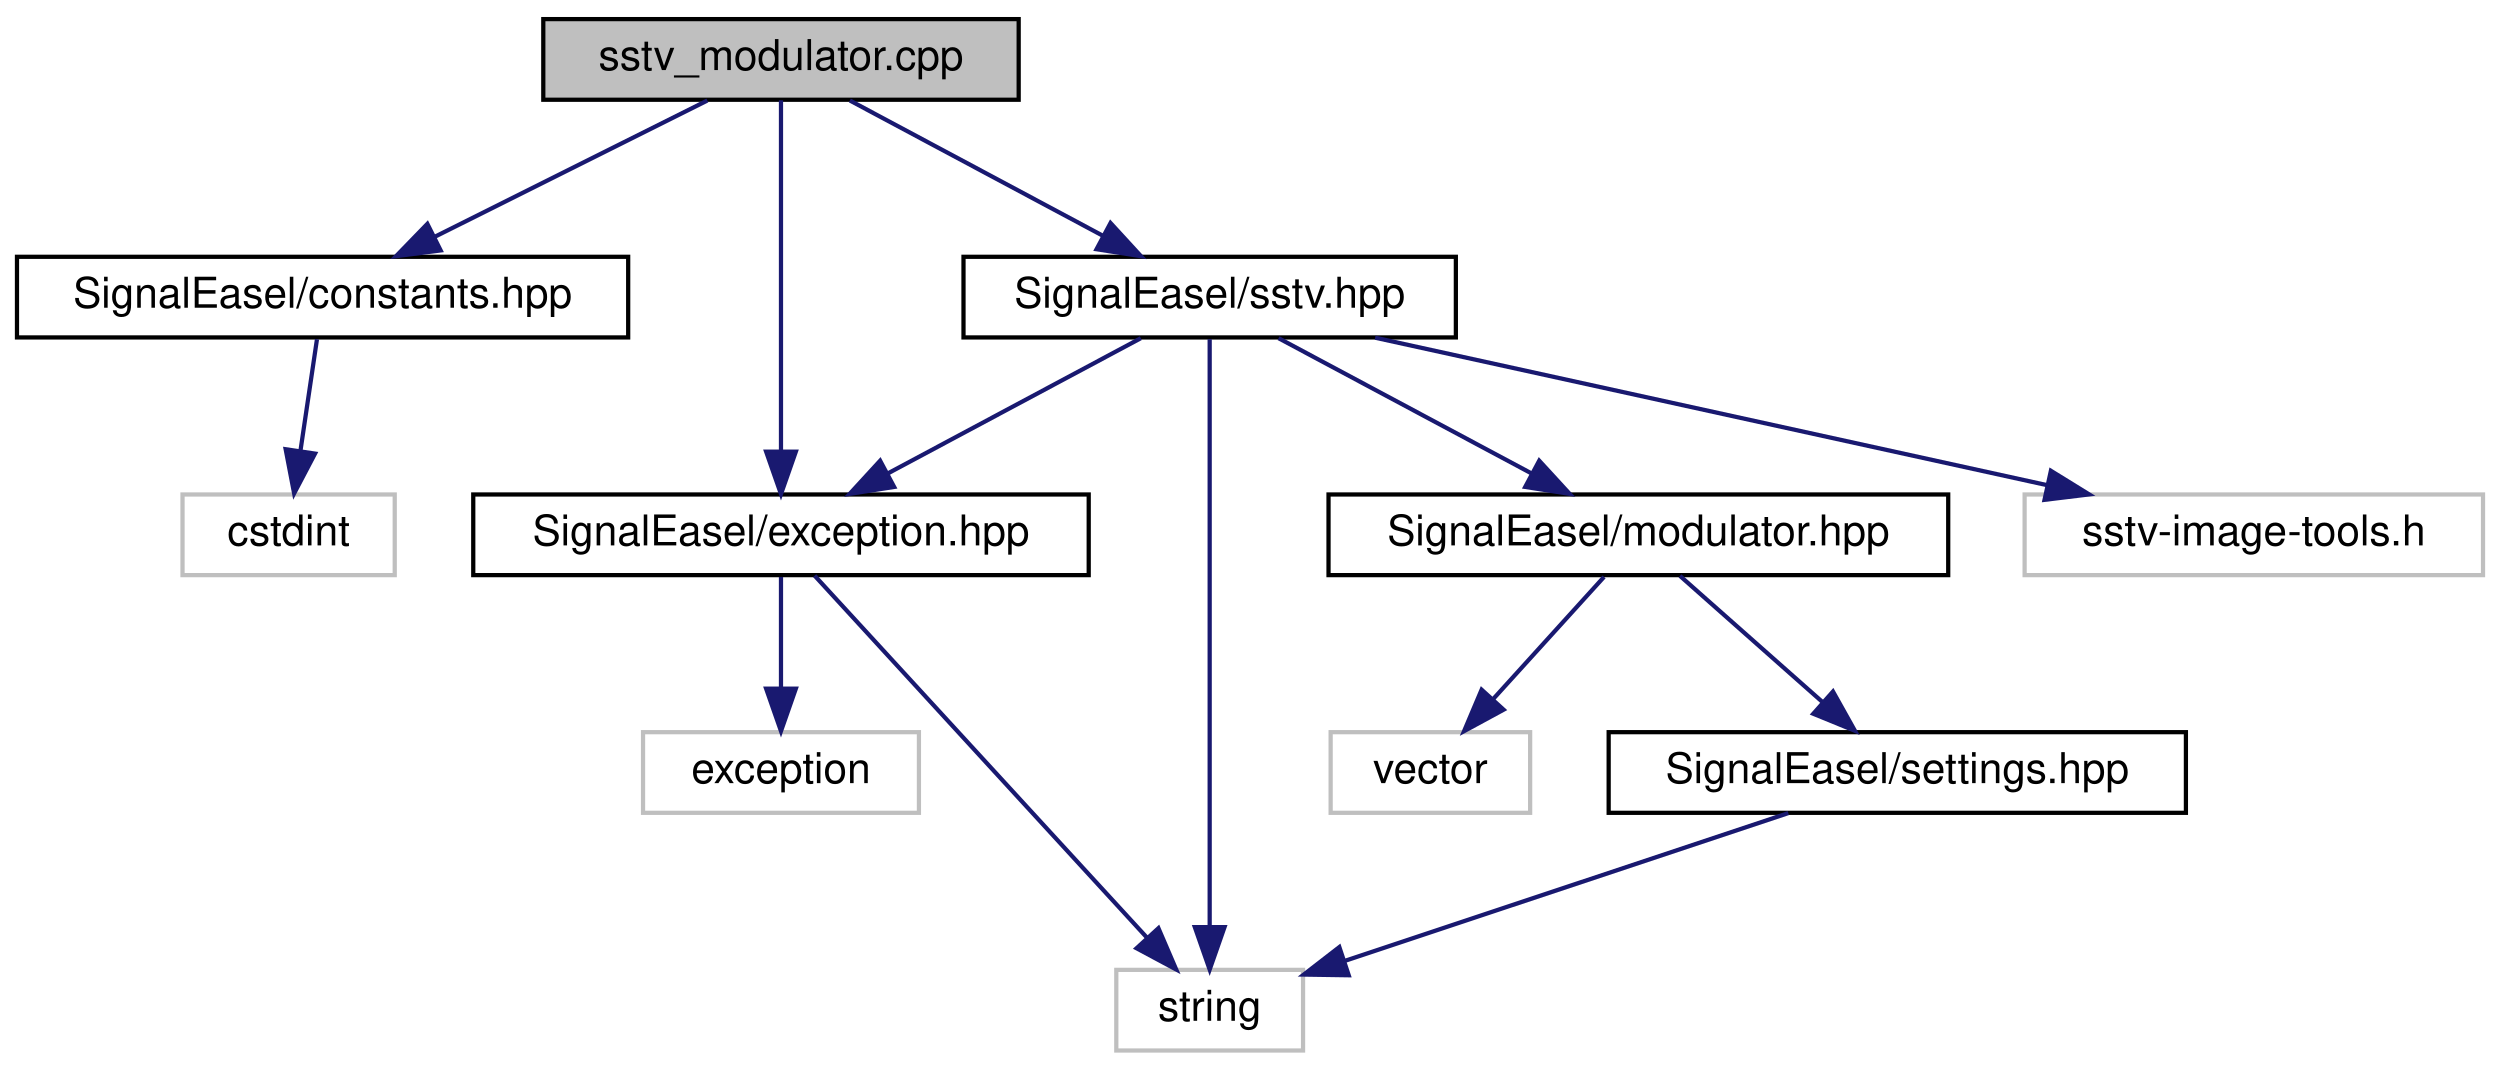
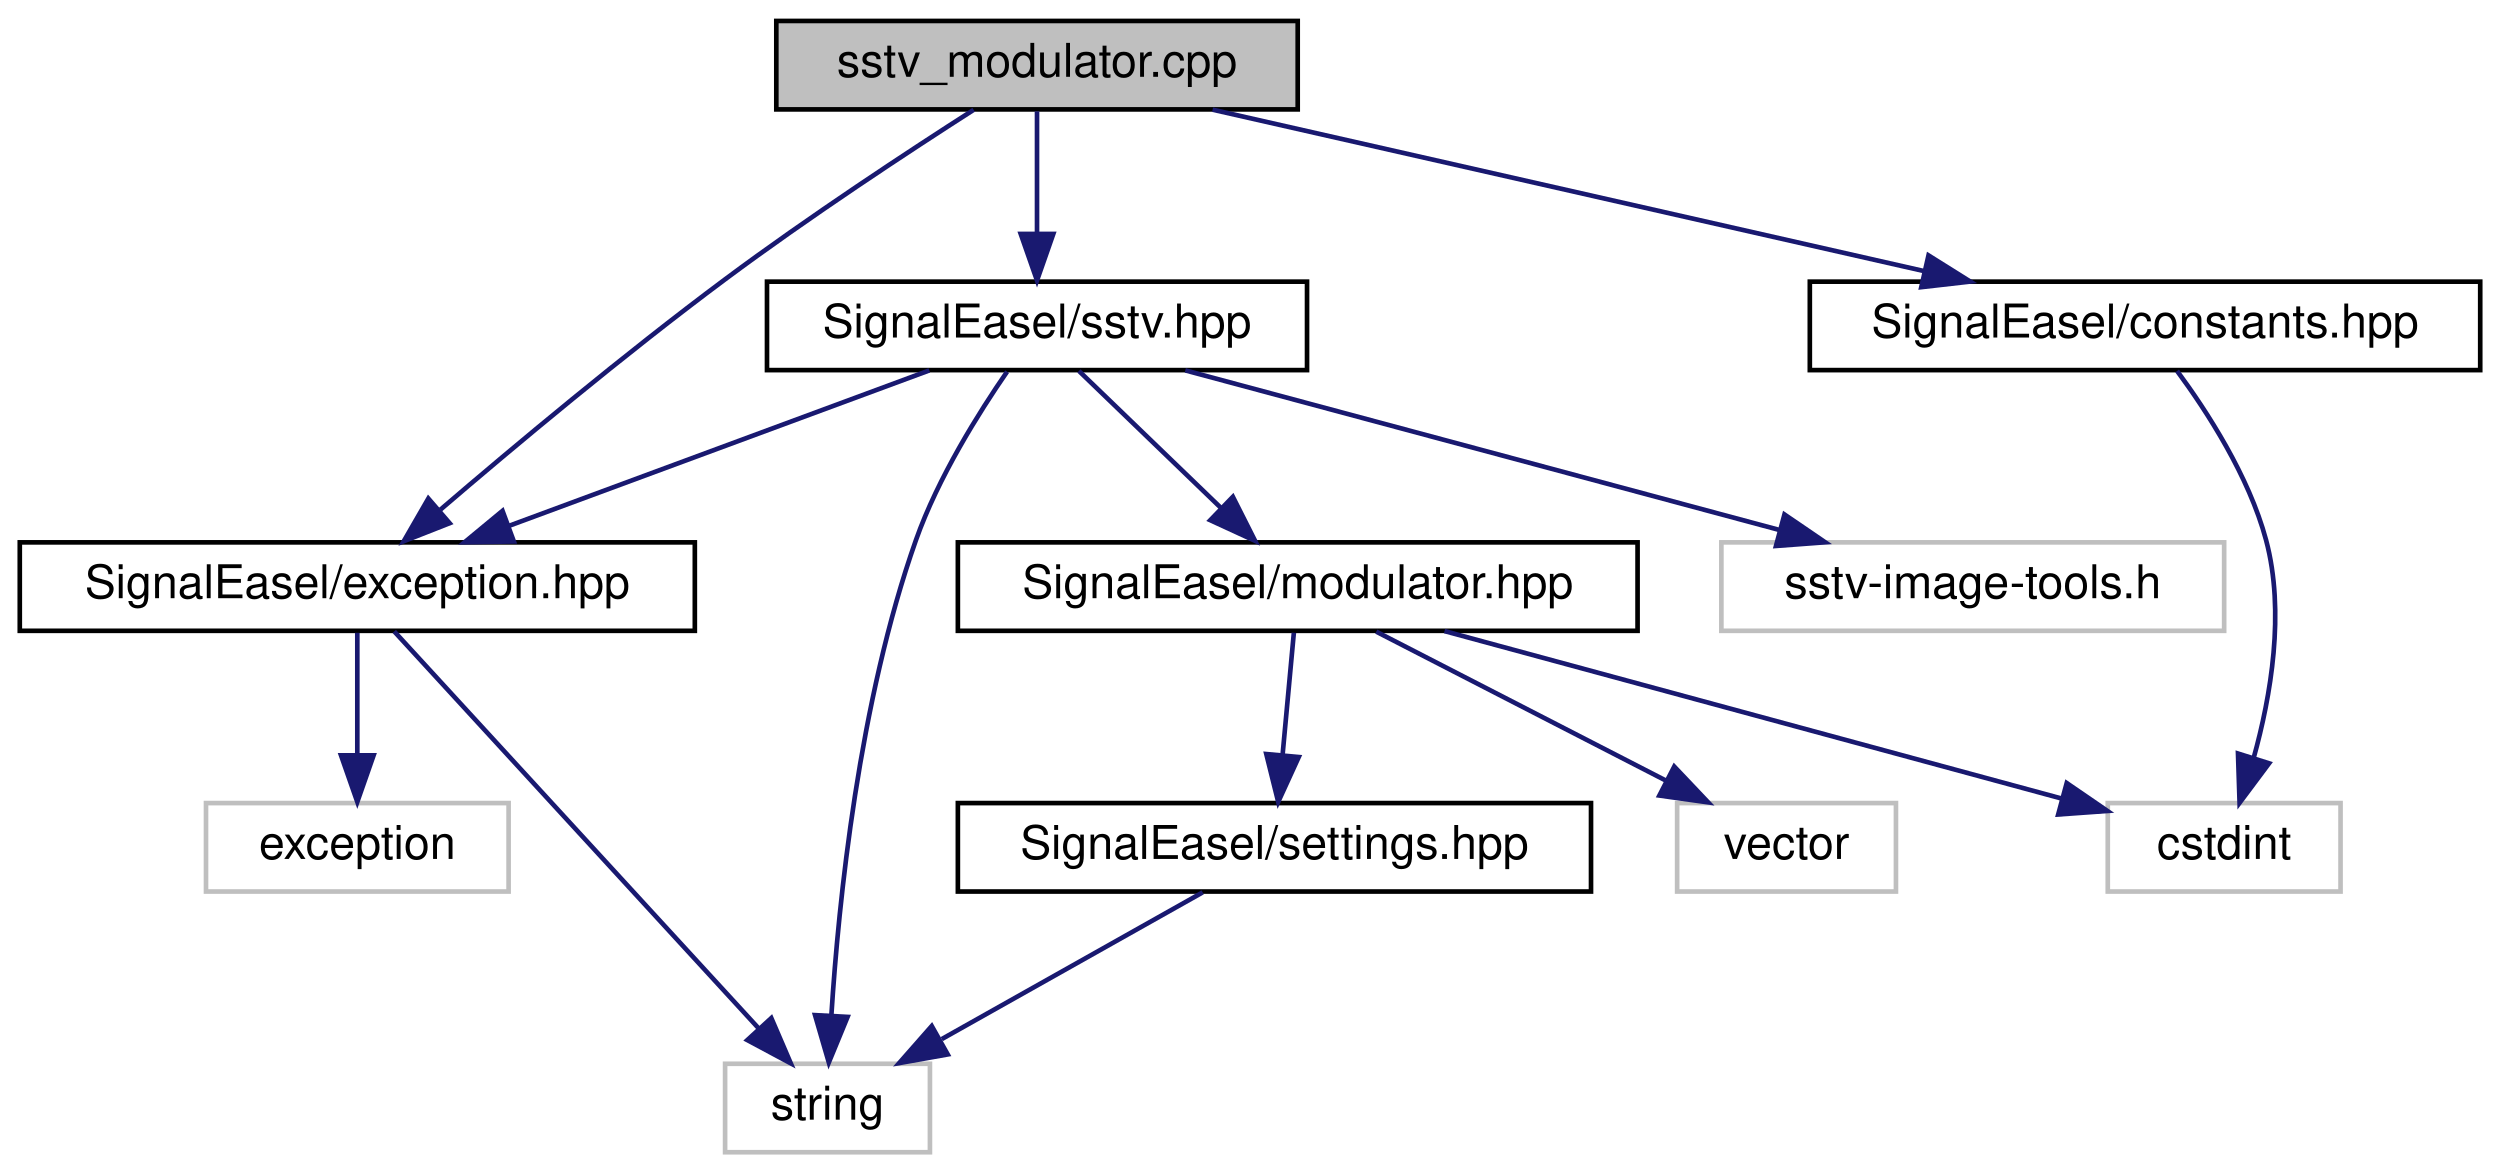
- <svg xmlns="http://www.w3.org/2000/svg" xmlns:xlink="http://www.w3.org/1999/xlink" width="589pt" height="252pt" viewBox="0.00 0.00 589.00 252.00">
+ <svg xmlns="http://www.w3.org/2000/svg" xmlns:xlink="http://www.w3.org/1999/xlink" width="537pt" height="252pt" viewBox="0.00 0.00 536.50 252.00">
  <g id="graph0" class="graph" transform="scale(1 1) rotate(0) translate(4 248)">
    <g id="node1" class="node">
      <g id="a_node1">
        <a xlink:title="SSTV implementation.">
-           <polygon fill="#bfbfbf" stroke="black" points="124,-224.5 124,-243.5 236,-243.5 236,-224.5 124,-224.5" />
-           <text text-anchor="middle" x="180" y="-231.5" font-family="Helvetica,sans-Serif" font-size="10.00">sstv_modulator.cpp</text>
+           <polygon fill="#bfbfbf" stroke="black" points="162.5,-224.5 162.5,-243.5 274.5,-243.5 274.5,-224.5 162.5,-224.5" />
+           <text text-anchor="middle" x="218.5" y="-231.5" font-family="Helvetica,sans-Serif" font-size="10.00">sstv_modulator.cpp</text>
        </a>
      </g>
    </g>
    <g id="node2" class="node">
      <g id="a_node2">
        <a xlink:href="constants_8hpp.html" target="_top" xlink:title="Common constants used throughout the library.">
-           <polygon fill="none" stroke="black" points="0,-168.5 0,-187.5 144,-187.5 144,-168.5 0,-168.5" />
-           <text text-anchor="middle" x="72" y="-175.5" font-family="Helvetica,sans-Serif" font-size="10.00">SignalEasel/constants.hpp</text>
+           <polygon fill="none" stroke="black" points="384.5,-168.5 384.5,-187.5 528.5,-187.5 528.5,-168.5 384.5,-168.5" />
+           <text text-anchor="middle" x="456.5" y="-175.5" font-family="Helvetica,sans-Serif" font-size="10.00">SignalEasel/constants.hpp</text>
        </a>
      </g>
    </g>
    <g id="edge1" class="edge">
-       <path fill="none" stroke="midnightblue" d="M162.65,-224.32C145.33,-215.66 118.48,-202.24 98.5,-192.25" />
-       <polygon fill="midnightblue" stroke="midnightblue" points="99.82,-189 89.31,-187.65 96.69,-195.26 99.82,-189" />
+       <path fill="none" stroke="midnightblue" d="M256.21,-224.44C297.64,-215.04 364.26,-199.93 409.17,-189.74" />
+       <polygon fill="midnightblue" stroke="midnightblue" points="409.99,-193.14 418.96,-187.52 408.44,-186.32 409.99,-193.14" />
    </g>
    <g id="node4" class="node">
      <g id="a_node4">
        <a xlink:href="exception_8hpp.html" target="_top" xlink:title="SignalEasel exceptions.">
-           <polygon fill="none" stroke="black" points="107.5,-112.5 107.5,-131.5 252.5,-131.5 252.5,-112.5 107.5,-112.5" />
-           <text text-anchor="middle" x="180" y="-119.5" font-family="Helvetica,sans-Serif" font-size="10.00">SignalEasel/exception.hpp</text>
+           <polygon fill="none" stroke="black" points="0,-112.5 0,-131.5 145,-131.5 145,-112.5 0,-112.5" />
+           <text text-anchor="middle" x="72.5" y="-119.5" font-family="Helvetica,sans-Serif" font-size="10.00">SignalEasel/exception.hpp</text>
        </a>
      </g>
    </g>
    <g id="edge3" class="edge">
-       <path fill="none" stroke="midnightblue" d="M180,-224.37C180,-206.62 180,-165.67 180,-141.6" />
-       <polygon fill="midnightblue" stroke="midnightblue" points="183.5,-141.59 180,-131.59 176.5,-141.59 183.5,-141.59" />
+       <path fill="none" stroke="midnightblue" d="M204.89,-224.41C191.16,-215.62 169.48,-201.39 151.5,-188 129.86,-171.89 106.09,-152.02 90.34,-138.52" />
+       <polygon fill="midnightblue" stroke="midnightblue" points="92.33,-135.62 82.47,-131.74 87.76,-140.92 92.33,-135.62" />
    </g>
    <g id="node7" class="node">
      <g id="a_node7">
        <a xlink:href="sstv_8hpp.html" target="_top" xlink:title="SSTV implementation.">
-           <polygon fill="none" stroke="black" points="223,-168.5 223,-187.5 339,-187.5 339,-168.5 223,-168.5" />
-           <text text-anchor="middle" x="281" y="-175.5" font-family="Helvetica,sans-Serif" font-size="10.00">SignalEasel/sstv.hpp</text>
+           <polygon fill="none" stroke="black" points="160.5,-168.5 160.5,-187.5 276.5,-187.5 276.5,-168.5 160.5,-168.5" />
+           <text text-anchor="middle" x="218.5" y="-175.5" font-family="Helvetica,sans-Serif" font-size="10.00">SignalEasel/sstv.hpp</text>
        </a>
      </g>
    </g>
    <g id="edge6" class="edge">
-       <path fill="none" stroke="midnightblue" d="M196.23,-224.32C212.35,-215.7 237.3,-202.36 255.96,-192.39" />
-       <polygon fill="midnightblue" stroke="midnightblue" points="257.64,-195.46 264.81,-187.65 254.34,-189.28 257.64,-195.46" />
+       <path fill="none" stroke="midnightblue" d="M218.5,-224.08C218.5,-217.01 218.5,-206.86 218.5,-197.99" />
+       <polygon fill="midnightblue" stroke="midnightblue" points="222,-197.75 218.5,-187.75 215,-197.75 222,-197.75" />
    </g>
    <g id="node3" class="node">
      <g id="a_node3">
        <a xlink:title=" ">
-           <polygon fill="none" stroke="#bfbfbf" points="39,-112.5 39,-131.5 89,-131.5 89,-112.5 39,-112.5" />
-           <text text-anchor="middle" x="64" y="-119.5" font-family="Helvetica,sans-Serif" font-size="10.00">cstdint</text>
+           <polygon fill="none" stroke="#bfbfbf" points="448.5,-56.5 448.5,-75.5 498.5,-75.5 498.5,-56.5 448.5,-56.5" />
+           <text text-anchor="middle" x="473.5" y="-63.5" font-family="Helvetica,sans-Serif" font-size="10.00">cstdint</text>
        </a>
      </g>
    </g>
    <g id="edge2" class="edge">
-       <path fill="none" stroke="midnightblue" d="M70.68,-168.08C69.62,-160.93 68.09,-150.64 66.77,-141.69" />
-       <polygon fill="midnightblue" stroke="midnightblue" points="70.22,-141.13 65.3,-131.75 63.3,-142.16 70.22,-141.13" />
+       <path fill="none" stroke="midnightblue" d="M463.39,-168.32C469.77,-159.68 478.81,-145.77 482.5,-132 486.65,-116.53 483.52,-98.44 479.86,-85.28" />
+       <polygon fill="midnightblue" stroke="midnightblue" points="483.15,-84.04 476.81,-75.55 476.47,-86.14 483.15,-84.04" />
    </g>
    <g id="node5" class="node">
      <g id="a_node5">
        <a xlink:title=" ">
-           <polygon fill="none" stroke="#bfbfbf" points="147.5,-56.5 147.5,-75.5 212.5,-75.5 212.5,-56.5 147.5,-56.5" />
-           <text text-anchor="middle" x="180" y="-63.5" font-family="Helvetica,sans-Serif" font-size="10.00">exception</text>
+           <polygon fill="none" stroke="#bfbfbf" points="40,-56.5 40,-75.5 105,-75.5 105,-56.5 40,-56.5" />
+           <text text-anchor="middle" x="72.5" y="-63.5" font-family="Helvetica,sans-Serif" font-size="10.00">exception</text>
        </a>
      </g>
    </g>
    <g id="edge4" class="edge">
-       <path fill="none" stroke="midnightblue" d="M180,-112.08C180,-105.01 180,-94.86 180,-85.99" />
-       <polygon fill="midnightblue" stroke="midnightblue" points="183.5,-85.75 180,-75.75 176.5,-85.75 183.5,-85.75" />
+       <path fill="none" stroke="midnightblue" d="M72.5,-112.08C72.5,-105.01 72.5,-94.86 72.5,-85.99" />
+       <polygon fill="midnightblue" stroke="midnightblue" points="76,-85.75 72.5,-75.75 69,-85.75 76,-85.75" />
    </g>
    <g id="node6" class="node">
      <g id="a_node6">
        <a xlink:title=" ">
-           <polygon fill="none" stroke="#bfbfbf" points="259,-0.5 259,-19.5 303,-19.5 303,-0.5 259,-0.5" />
-           <text text-anchor="middle" x="281" y="-7.5" font-family="Helvetica,sans-Serif" font-size="10.00">string</text>
+           <polygon fill="none" stroke="#bfbfbf" points="151.5,-0.5 151.5,-19.5 195.5,-19.5 195.5,-0.5 151.5,-0.5" />
+           <text text-anchor="middle" x="173.5" y="-7.5" font-family="Helvetica,sans-Serif" font-size="10.00">string</text>
        </a>
      </g>
    </g>
    <g id="edge5" class="edge">
-       <path fill="none" stroke="midnightblue" d="M187.93,-112.37C204.81,-93.97 244.57,-50.67 266.26,-27.05" />
-       <polygon fill="midnightblue" stroke="midnightblue" points="268.93,-29.32 273.11,-19.59 263.77,-24.59 268.93,-29.32" />
+       <path fill="none" stroke="midnightblue" d="M80.43,-112.37C97.31,-93.97 137.07,-50.67 158.76,-27.05" />
+       <polygon fill="midnightblue" stroke="midnightblue" points="161.43,-29.32 165.61,-19.59 156.27,-24.59 161.43,-29.32" />
    </g>
    <g id="edge8" class="edge">
-       <path fill="none" stroke="midnightblue" d="M264.77,-168.32C248.65,-159.7 223.7,-146.36 205.04,-136.39" />
-       <polygon fill="midnightblue" stroke="midnightblue" points="206.66,-133.28 196.19,-131.65 203.36,-139.46 206.66,-133.28" />
+       <path fill="none" stroke="midnightblue" d="M195.37,-168.44C171.02,-159.44 132.49,-145.19 105.08,-135.05" />
+       <polygon fill="midnightblue" stroke="midnightblue" points="106.12,-131.7 95.53,-131.52 103.69,-138.27 106.12,-131.7" />
    </g>
    <g id="edge7" class="edge">
-       <path fill="none" stroke="midnightblue" d="M281,-168.08C281,-141.95 281,-65.21 281,-29.58" />
-       <polygon fill="midnightblue" stroke="midnightblue" points="284.5,-29.57 281,-19.57 277.5,-29.57 284.5,-29.57" />
+       <path fill="none" stroke="midnightblue" d="M212.08,-168.17C206.04,-159.43 197.25,-145.44 192.5,-132 180.26,-97.37 175.89,-54.38 174.34,-30.08" />
+       <polygon fill="midnightblue" stroke="midnightblue" points="177.81,-29.57 173.78,-19.78 170.82,-29.95 177.81,-29.57" />
    </g>
    <g id="node8" class="node">
      <g id="a_node8">
        <a xlink:href="modulator_8hpp.html" target="_top" xlink:title="Modulator base class.">
-           <polygon fill="none" stroke="black" points="309,-112.5 309,-131.5 455,-131.5 455,-112.5 309,-112.5" />
-           <text text-anchor="middle" x="382" y="-119.5" font-family="Helvetica,sans-Serif" font-size="10.00">SignalEasel/modulator.hpp</text>
+           <polygon fill="none" stroke="black" points="201.5,-112.5 201.5,-131.5 347.5,-131.5 347.5,-112.5 201.5,-112.5" />
+           <text text-anchor="middle" x="274.5" y="-119.5" font-family="Helvetica,sans-Serif" font-size="10.00">SignalEasel/modulator.hpp</text>
        </a>
      </g>
    </g>
    <g id="edge9" class="edge">
-       <path fill="none" stroke="midnightblue" d="M297.23,-168.32C313.35,-159.7 338.3,-146.36 356.96,-136.39" />
-       <polygon fill="midnightblue" stroke="midnightblue" points="358.64,-139.46 365.81,-131.65 355.34,-133.28 358.64,-139.46" />
+       <path fill="none" stroke="midnightblue" d="M227.5,-168.32C235.69,-160.42 248.01,-148.55 257.97,-138.94" />
+       <polygon fill="midnightblue" stroke="midnightblue" points="260.57,-141.29 265.34,-131.83 255.71,-136.26 260.57,-141.29" />
    </g>
    <g id="node11" class="node">
      <g id="a_node11">
        <a xlink:title=" ">
-           <polygon fill="none" stroke="#bfbfbf" points="473,-112.5 473,-131.5 581,-131.5 581,-112.5 473,-112.5" />
-           <text text-anchor="middle" x="527" y="-119.5" font-family="Helvetica,sans-Serif" font-size="10.00">sstv-image-tools.h</text>
+           <polygon fill="none" stroke="#bfbfbf" points="365.5,-112.5 365.5,-131.5 473.5,-131.5 473.5,-112.5 365.5,-112.5" />
+           <text text-anchor="middle" x="419.5" y="-119.5" font-family="Helvetica,sans-Serif" font-size="10.00">sstv-image-tools.h</text>
        </a>
      </g>
    </g>
-     <g id="edge13" class="edge">
-       <path fill="none" stroke="midnightblue" d="M319.98,-168.44C362.89,-159.02 431.95,-143.87 478.37,-133.68" />
-       <polygon fill="midnightblue" stroke="midnightblue" points="479.19,-137.08 488.2,-131.52 477.69,-130.24 479.19,-137.08" />
+     <g id="edge14" class="edge">
+       <path fill="none" stroke="midnightblue" d="M250.35,-168.44C284.9,-159.16 340.18,-144.31 378.08,-134.13" />
+       <polygon fill="midnightblue" stroke="midnightblue" points="379.05,-137.49 387.8,-131.52 377.23,-130.73 379.05,-137.49" />
+     </g>
+     <g id="edge10" class="edge">
+       <path fill="none" stroke="midnightblue" d="M306.03,-112.44C342.1,-102.66 400.98,-86.68 438.45,-76.51" />
+       <polygon fill="midnightblue" stroke="midnightblue" points="439.68,-79.8 448.42,-73.81 437.85,-73.05 439.68,-79.8" />
    </g>
    <g id="node9" class="node">
      <g id="a_node9">
        <a xlink:title=" ">
-           <polygon fill="none" stroke="#bfbfbf" points="309.5,-56.5 309.5,-75.5 356.5,-75.5 356.5,-56.5 309.5,-56.5" />
-           <text text-anchor="middle" x="333" y="-63.5" font-family="Helvetica,sans-Serif" font-size="10.00">vector</text>
+           <polygon fill="none" stroke="#bfbfbf" points="356,-56.5 356,-75.5 403,-75.5 403,-56.5 356,-56.5" />
+           <text text-anchor="middle" x="379.5" y="-63.5" font-family="Helvetica,sans-Serif" font-size="10.00">vector</text>
        </a>
      </g>
    </g>
-     <g id="edge10" class="edge">
-       <path fill="none" stroke="midnightblue" d="M373.91,-112.08C366.84,-104.3 356.41,-92.8 347.85,-83.37" />
-       <polygon fill="midnightblue" stroke="midnightblue" points="350.25,-80.8 340.94,-75.75 345.07,-85.51 350.25,-80.8" />
+     <g id="edge11" class="edge">
+       <path fill="none" stroke="midnightblue" d="M291.37,-112.32C308.21,-103.66 334.31,-90.24 353.74,-80.25" />
+       <polygon fill="midnightblue" stroke="midnightblue" points="355.38,-83.34 362.67,-75.65 352.18,-77.12 355.38,-83.34" />
    </g>
    <g id="node10" class="node">
      <g id="a_node10">
        <a xlink:href="settings_8hpp.html" target="_top" xlink:title="Settings structures for SignalEasel.">
-           <polygon fill="none" stroke="black" points="375,-56.5 375,-75.5 511,-75.5 511,-56.5 375,-56.5" />
-           <text text-anchor="middle" x="443" y="-63.5" font-family="Helvetica,sans-Serif" font-size="10.00">SignalEasel/settings.hpp</text>
+           <polygon fill="none" stroke="black" points="201.5,-56.5 201.5,-75.5 337.5,-75.5 337.5,-56.5 201.5,-56.5" />
+           <text text-anchor="middle" x="269.5" y="-63.5" font-family="Helvetica,sans-Serif" font-size="10.00">SignalEasel/settings.hpp</text>
        </a>
      </g>
    </g>
-     <g id="edge11" class="edge">
-       <path fill="none" stroke="midnightblue" d="M391.8,-112.32C400.82,-104.34 414.41,-92.31 425.32,-82.65" />
-       <polygon fill="midnightblue" stroke="midnightblue" points="427.85,-85.08 433.02,-75.83 423.21,-79.84 427.85,-85.08" />
+     <g id="edge12" class="edge">
+       <path fill="none" stroke="midnightblue" d="M273.67,-112.08C273.02,-105.01 272.08,-94.86 271.26,-85.99" />
+       <polygon fill="midnightblue" stroke="midnightblue" points="274.72,-85.39 270.31,-75.75 267.75,-86.03 274.72,-85.39" />
    </g>
-     <g id="edge12" class="edge">
-       <path fill="none" stroke="midnightblue" d="M417.33,-56.44C389.04,-47.01 343.48,-31.83 312.91,-21.64" />
-       <polygon fill="midnightblue" stroke="midnightblue" points="313.76,-18.23 303.17,-18.39 311.55,-24.87 313.76,-18.23" />
+     <g id="edge13" class="edge">
+       <path fill="none" stroke="midnightblue" d="M254.08,-56.32C238.96,-47.82 215.68,-34.73 198.03,-24.8" />
+       <polygon fill="midnightblue" stroke="midnightblue" points="199.32,-21.51 188.89,-19.65 195.89,-27.61 199.32,-21.51" />
    </g>
  </g>
</svg>
